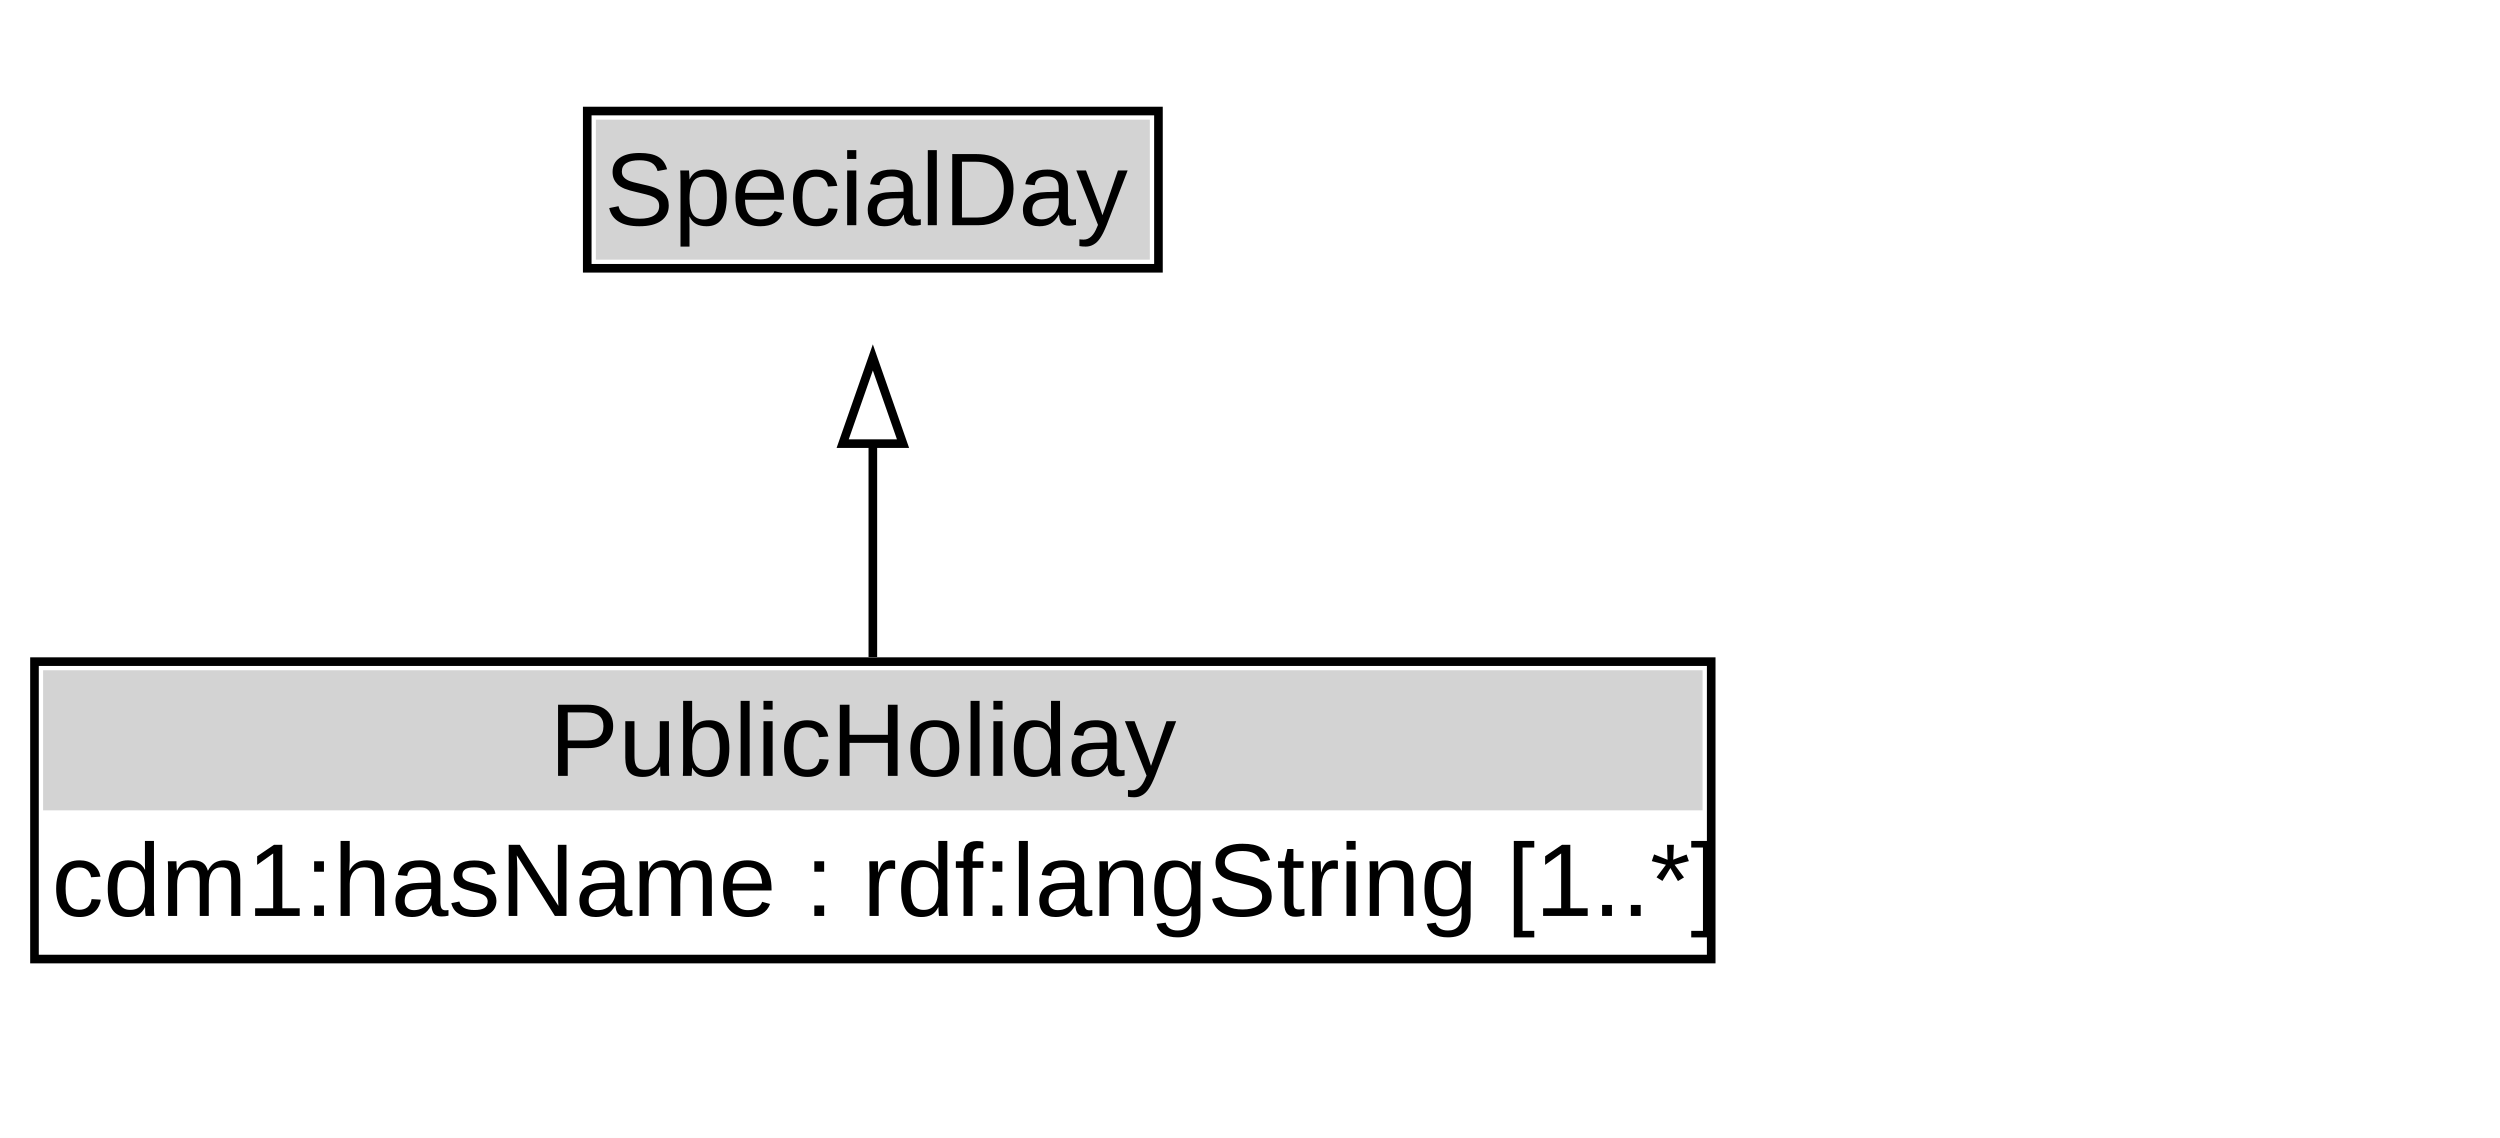
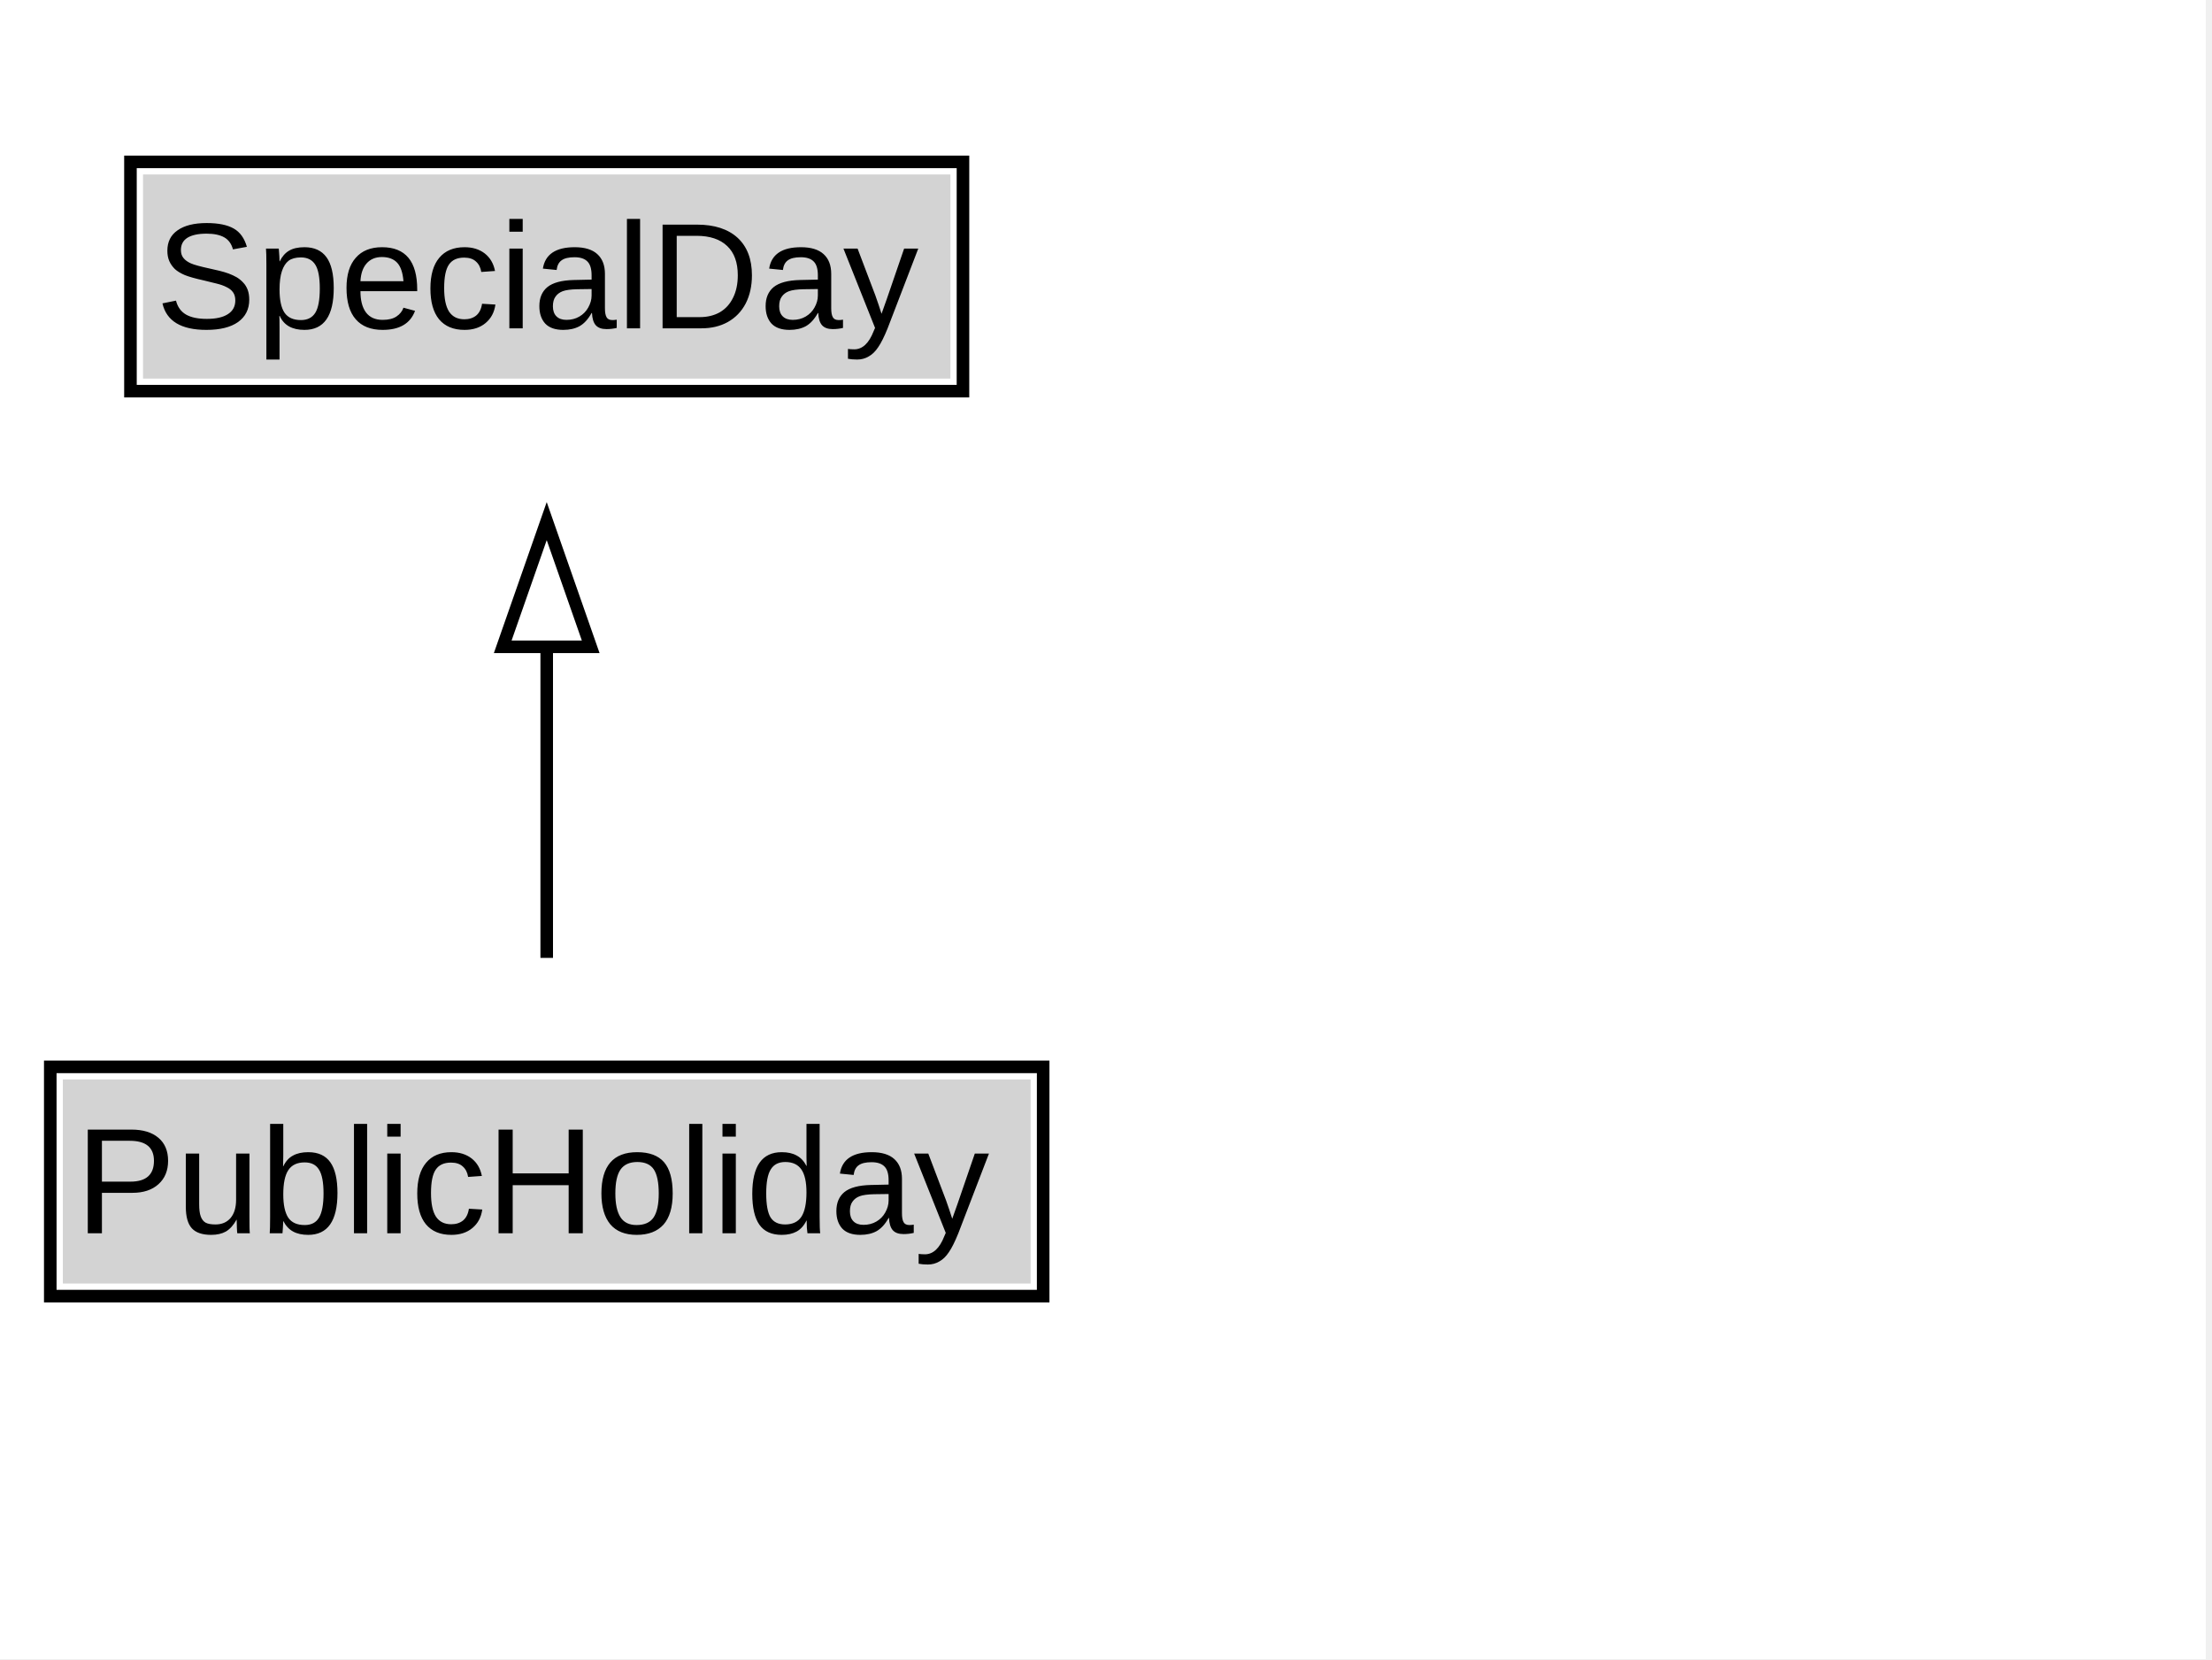
- <svg xmlns="http://www.w3.org/2000/svg" xmlns:xlink="http://www.w3.org/1999/xlink" width="290pt" height="132pt" viewBox="0.00 0.00 290.00 132.00">
+ <svg xmlns="http://www.w3.org/2000/svg" xmlns:xlink="http://www.w3.org/1999/xlink" width="176pt" height="132pt" viewBox="0.00 0.00 176.00 132.00">
  <g id="graph0" class="graph" transform="scale(1 1) rotate(0) translate(4 128)">
-     <polygon fill="white" stroke="none" points="-4,4 -4,-128 286.25,-128 286.25,4 -4,4" />
+     <polygon fill="white" stroke="none" points="-4,4 -4,-128 171.5,-128 171.5,4 -4,4" />
    <g id="clust3" class="cluster">
</g>
    <g id="node1" class="node">
      <g id="a_node1">
        <a xlink:href="../SpecialDay" xlink:title="&lt;TABLE&gt;">
-           <polygon fill="lightgray" stroke="none" points="65.12,-97.88 65.12,-114.12 129.38,-114.12 129.38,-97.88 65.12,-97.88" />
-           <text xml:space="preserve" text-anchor="start" x="66.12" y="-101.88" font-family="Arial" font-size="12.00">SpecialDay</text>
-           <polygon fill="none" stroke="black" points="64.12,-96.88 64.12,-115.12 130.38,-115.12 130.38,-96.88 64.12,-96.88" />
+           <polygon fill="lightgray" stroke="none" points="7.38,-97.88 7.38,-114.12 71.62,-114.12 71.62,-97.88 7.38,-97.88" />
+           <text xml:space="preserve" text-anchor="start" x="8.38" y="-101.88" font-family="Arial" font-size="12.00">SpecialDay</text>
+           <polygon fill="none" stroke="black" points="6.38,-96.88 6.38,-115.12 72.62,-115.12 72.62,-96.88 6.38,-96.88" />
        </a>
      </g>
    </g>
    <g id="node2" class="node">
      <g id="a_node2">
        <a xlink:href="../PublicHoliday" xlink:title="&lt;TABLE&gt;">
-           <polygon fill="lightgray" stroke="none" points="1,-34 1,-50.25 193.5,-50.25 193.5,-34 1,-34" />
-           <text xml:space="preserve" text-anchor="start" x="59.75" y="-38" font-family="Arial" font-size="12.00">PublicHoliday</text>
-           <text xml:space="preserve" text-anchor="start" x="2" y="-21.75" font-family="Arial" font-size="12.00">cdm1:hasName : rdf:langString [1..*]</text>
-           <polygon fill="none" stroke="black" points="0,-16.75 0,-51.25 194.5,-51.25 194.5,-16.75 0,-16.75" />
+           <polygon fill="lightgray" stroke="none" points="1,-25.88 1,-42.12 78,-42.12 78,-25.88 1,-25.88" />
+           <text xml:space="preserve" text-anchor="start" x="2" y="-29.88" font-family="Arial" font-size="12.00">PublicHoliday</text>
+           <polygon fill="none" stroke="black" points="0,-24.88 0,-43.12 79,-43.12 79,-24.88 0,-24.88" />
        </a>
      </g>
    </g>
    <g id="edge1" class="edge">
-       <path fill="none" stroke="black" d="M97.25,-51.79C97.25,-59.25 97.25,-68.24 97.25,-76.69" />
-       <polygon fill="none" stroke="black" points="93.75,-76.54 97.25,-86.54 100.75,-76.54 93.75,-76.54" />
+       <path fill="none" stroke="black" d="M39.5,-51.79C39.5,-59.25 39.5,-68.24 39.5,-76.69" />
+       <polygon fill="none" stroke="black" points="36,-76.54 39.5,-86.54 43,-76.54 36,-76.54" />
    </g>
  </g>
</svg>
